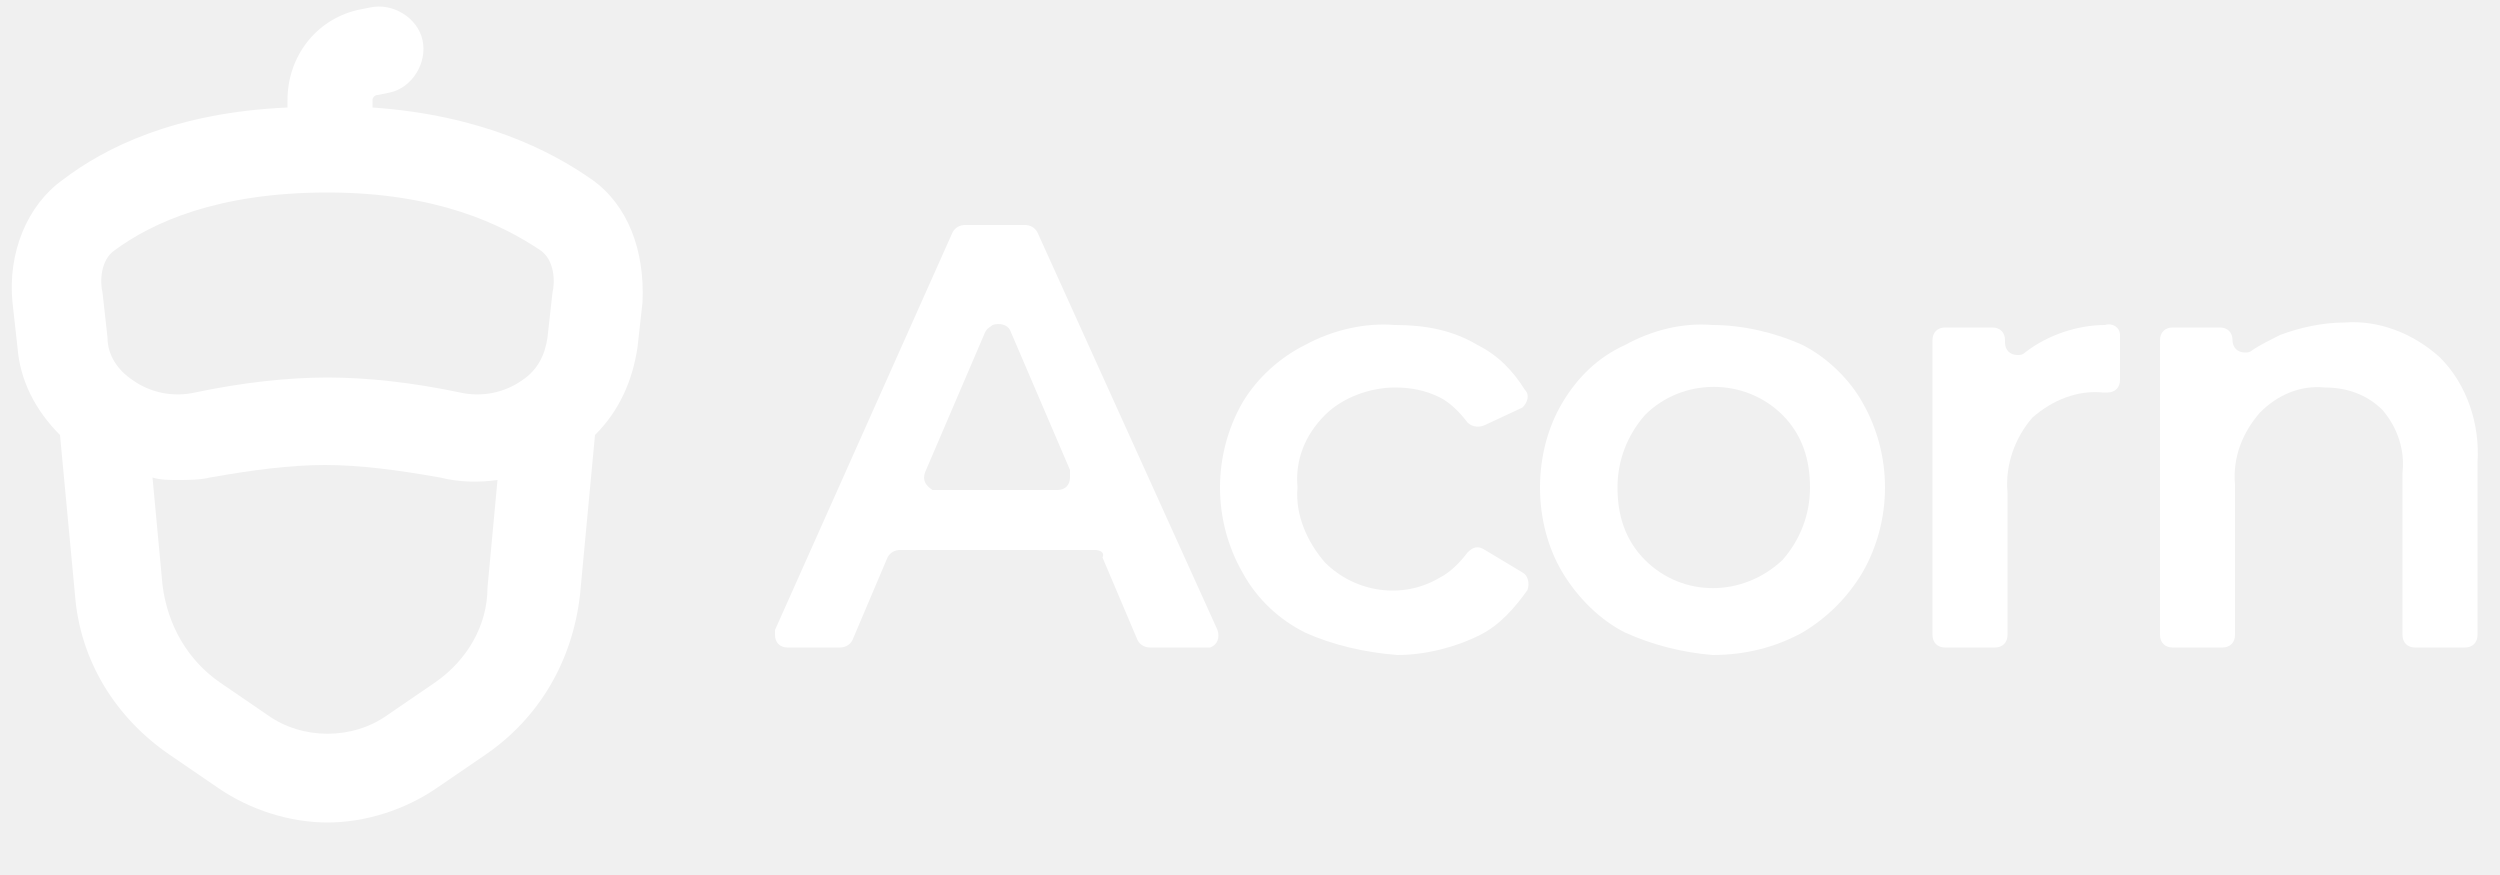
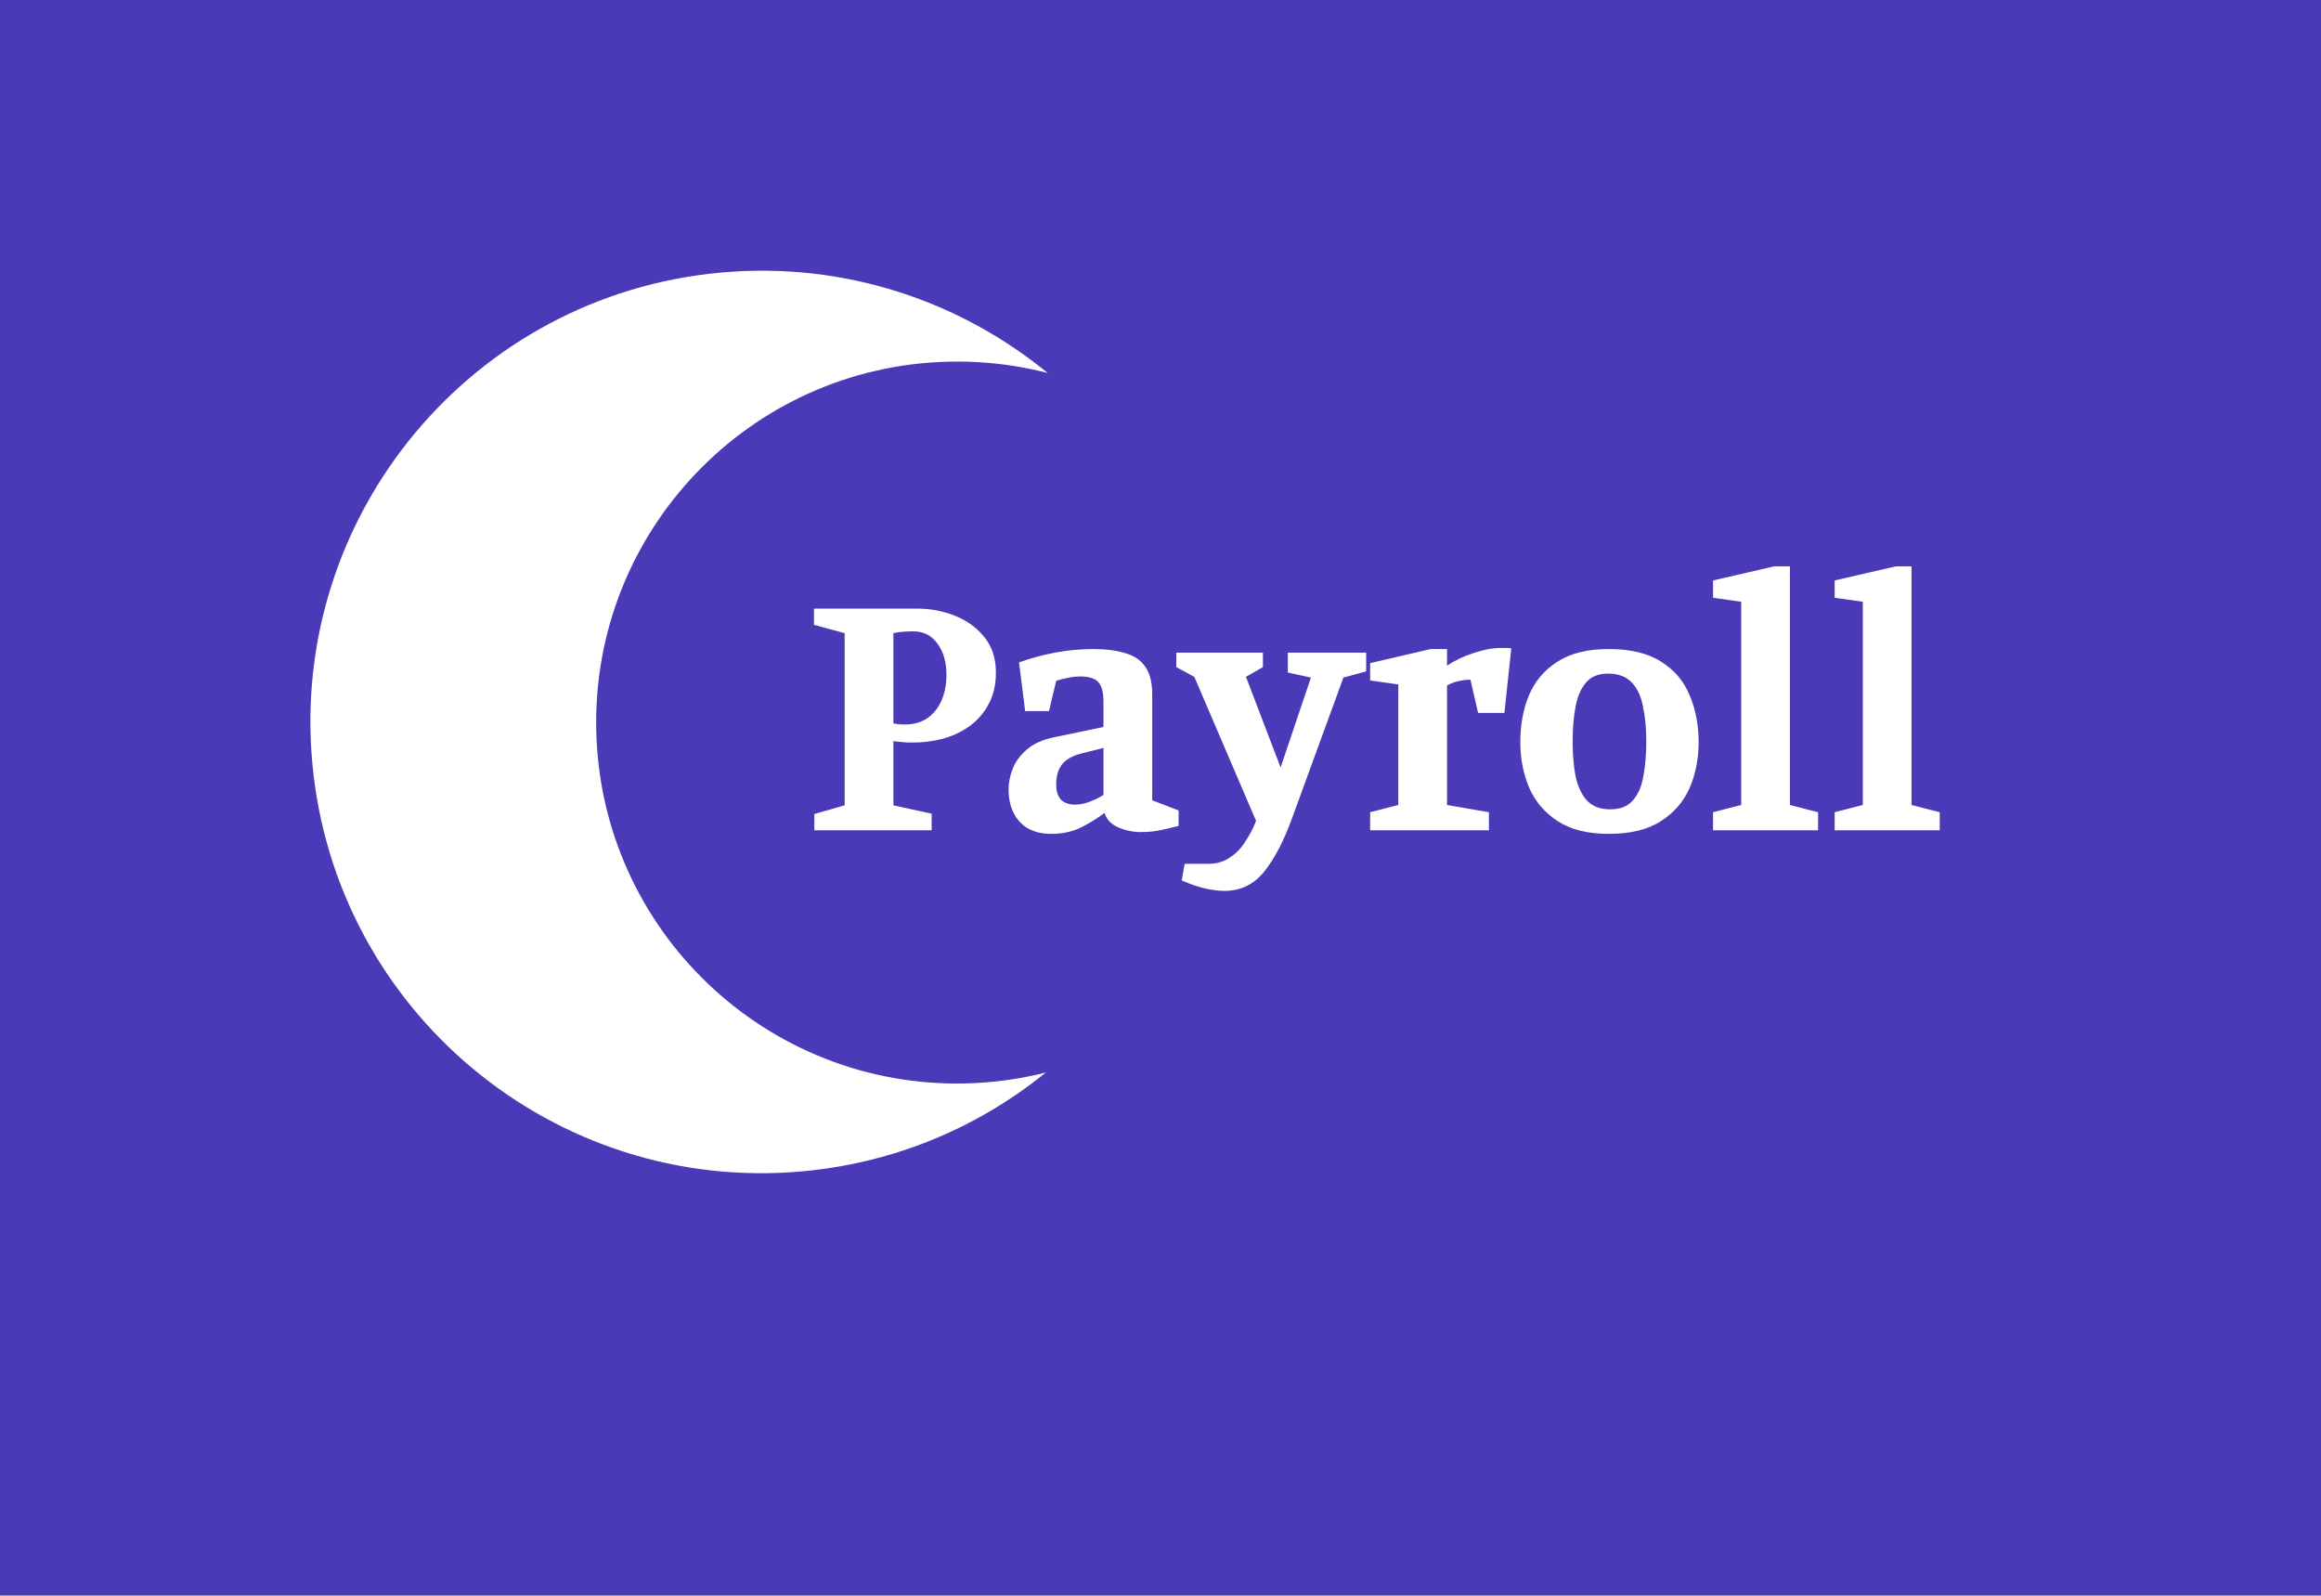
- <svg xmlns="http://www.w3.org/2000/svg" version="1.1" id="katman_1" x="0px" y="0px" viewBox="0 0 100 35" style="enable-background:new 0 0 100 35;" xml:space="preserve">
-   <style type="text/css">
- 	.st0{fill:#FFFFFF;}
- </style>
-   <path class="st0" d="M43.8,22H36c-0.2,0-0.4,0.1-0.5,0.3l-1.4,3.3c-0.1,0.2-0.3,0.3-0.5,0.3h-2.1c-0.3,0-0.5-0.2-0.5-0.5  c0-0.1,0-0.1,0-0.2l7.1-15.9C38.2,9.1,38.4,9,38.6,9H41c0.2,0,0.4,0.1,0.5,0.3l7.2,15.9c0.1,0.3,0,0.6-0.3,0.7c-0.1,0-0.1,0-0.2,0  H46c-0.2,0-0.4-0.1-0.5-0.3l-1.4-3.3C44.2,22.1,44,22,43.8,22z M42.8,18.8l-2.4-5.6C40.3,13,40,12.9,39.7,13  c-0.1,0.1-0.2,0.1-0.3,0.3L37,18.9c-0.1,0.3,0,0.5,0.3,0.7c0.1,0,0.1,0,0.2,0h4.8c0.3,0,0.5-0.2,0.5-0.5  C42.8,19,42.8,18.9,42.8,18.8L42.8,18.8z" />
-   <path class="st0" d="M52.2,25.3c-1-0.5-1.9-1.3-2.5-2.4c-1.2-2.1-1.2-4.7,0-6.8c0.6-1,1.5-1.8,2.5-2.3c1.1-0.6,2.4-0.9,3.6-0.8  c1.2,0,2.3,0.2,3.3,0.8c0.8,0.4,1.4,1,1.9,1.8c0.2,0.2,0.1,0.5-0.1,0.7l0,0L59.4,17c-0.2,0.1-0.5,0.1-0.7-0.1  c-0.3-0.4-0.7-0.8-1.1-1c-0.6-0.3-1.2-0.4-1.8-0.4c-1,0-2.1,0.4-2.8,1.1c-0.8,0.8-1.2,1.8-1.1,2.9c-0.1,1.1,0.4,2.2,1.1,3  c1.2,1.2,3.1,1.5,4.6,0.6c0.4-0.2,0.8-0.6,1.1-1c0.2-0.2,0.4-0.3,0.7-0.1l1.5,0.9c0.2,0.1,0.3,0.4,0.2,0.7l0,0  c-0.5,0.7-1.1,1.4-1.9,1.8c-1,0.5-2.2,0.8-3.3,0.8C54.6,26.1,53.3,25.8,52.2,25.3z" />
-   <path class="st0" d="M65,25.3c-1-0.5-1.9-1.4-2.5-2.4s-0.9-2.2-0.9-3.4c0-1.2,0.3-2.4,0.9-3.4c0.6-1,1.4-1.8,2.5-2.3  c1.1-0.6,2.3-0.9,3.5-0.8c1.2,0,2.5,0.3,3.6,0.8c1,0.5,1.9,1.4,2.4,2.3c1.2,2.1,1.2,4.7,0,6.8c-0.6,1-1.4,1.8-2.4,2.4  c-1.1,0.6-2.3,0.9-3.6,0.9C67.3,26.1,66.1,25.8,65,25.3z M71.3,22.4c0.7-0.8,1.1-1.8,1.1-2.9s-0.3-2.1-1.1-2.9c-1.5-1.5-4-1.5-5.5,0  c-0.7,0.8-1.1,1.8-1.1,2.9s0.3,2.1,1.1,2.9C67.3,23.9,69.7,23.9,71.3,22.4z" />
-   <path class="st0" d="M84.8,13.4v1.8c0,0.3-0.2,0.5-0.5,0.5l0,0h-0.2c-1-0.1-2,0.3-2.8,1c-0.7,0.8-1.1,1.9-1,3v5.7  c0,0.3-0.2,0.5-0.5,0.5l0,0h-2c-0.3,0-0.5-0.2-0.5-0.5l0,0V13.6c0-0.3,0.2-0.5,0.5-0.5h1.9c0.3,0,0.5,0.2,0.5,0.5l0,0v0.1  c0,0.3,0.2,0.5,0.5,0.5c0.1,0,0.2,0,0.3-0.1c0.9-0.7,2.1-1.1,3.2-1.1C84.5,12.9,84.8,13.1,84.8,13.4L84.8,13.4z" />
-   <path class="st0" d="M97.6,14.3c1.1,1.1,1.6,2.7,1.5,4.2v6.9c0,0.3-0.2,0.5-0.5,0.5l0,0h-2c-0.3,0-0.5-0.2-0.5-0.5l0,0v-6.5  c0.1-0.9-0.2-1.8-0.8-2.5c-0.6-0.6-1.4-0.9-2.3-0.9c-1-0.1-1.9,0.3-2.6,1c-0.7,0.8-1.1,1.8-1,2.9v6c0,0.3-0.2,0.5-0.5,0.5l0,0h-2  c-0.3,0-0.5-0.2-0.5-0.5l0,0V13.6c0-0.3,0.2-0.5,0.5-0.5l0,0h1.9c0.3,0,0.5,0.2,0.5,0.5l0,0c0,0.3,0.2,0.5,0.5,0.5  c0.1,0,0.2,0,0.3-0.1c0.3-0.2,0.7-0.4,1.1-0.6c0.8-0.3,1.7-0.5,2.6-0.5C95.1,12.8,96.5,13.3,97.6,14.3z" />
-   <path class="st0" d="M23.7,7.2c-1.7-1.2-4.5-2.6-8.8-2.9V4c0-0.1,0.1-0.2,0.2-0.2l0.5-0.1c0.9-0.2,1.5-1.2,1.3-2.1  c-0.2-0.9-1.2-1.5-2.1-1.3l-0.5,0.1c-1.7,0.4-2.8,1.9-2.8,3.6v0.3C7,4.5,4.2,5.9,2.5,7.2c-1.4,1-2.2,2.9-2,4.9l0.2,1.8  c0.1,1.3,0.7,2.5,1.7,3.5l0.6,6.4c0.2,2.6,1.6,4.9,3.8,6.4l1.9,1.3c1.3,0.9,2.9,1.4,4.4,1.4c1.5,0,3.1-0.5,4.4-1.4l1.9-1.3  c2.2-1.5,3.5-3.8,3.8-6.4l0.6-6.4c1-1,1.5-2.2,1.7-3.5l0.2-1.8C25.8,10,25.1,8.2,23.7,7.2z M4.6,10c1.5-1.1,4.1-2.3,8.5-2.3  c4.4,0,7,1.3,8.5,2.3c0.6,0.4,0.6,1.3,0.5,1.7l-0.2,1.8c-0.1,0.7-0.4,1.3-1,1.7c-0.7,0.5-1.6,0.7-2.5,0.5c-1.9-0.4-3.7-0.6-5.3-0.6  c-1.6,0-3.4,0.2-5.3,0.6c-0.9,0.2-1.8,0-2.5-0.5c-0.6-0.4-1-1-1-1.7l-0.2-1.8v0C4,11.3,4,10.4,4.6,10z M17.4,27.3l-1.9,1.3  c-1.4,1-3.4,1-4.8,0l-1.9-1.3c-1.3-0.9-2.1-2.3-2.3-3.9l-0.4-4.3c0.3,0.1,0.7,0.1,1,0.1c0.4,0,0.9,0,1.3-0.1  c1.7-0.3,3.2-0.5,4.6-0.5c1.4,0,2.9,0.2,4.6,0.5c0.8,0.2,1.6,0.2,2.3,0.1l-0.4,4.3C19.5,25,18.7,26.4,17.4,27.3z" />
+ <svg xmlns="http://www.w3.org/2000/svg" width="643" height="442" viewBox="0 0 643 442" fill="none">
+   <rect width="643" height="442" fill="#4B3AB8" />
+   <circle cx="211" cy="200" r="125" transform="rotate(-5.23809 211 200)" fill="white" />
+   <circle cx="265.16" cy="200.16" r="100" transform="rotate(-1.25135 265.16 200.16)" fill="#4B3AB8" />
+   <path d="M225.6 230V225.5L234 223.1V175.4L225.5 173.1V168.6H254.1C257.767 168.6 261.267 169.267 264.6 170.6C267.933 171.933 270.633 173.9 272.7 176.5C274.833 179.1 275.9 182.367 275.9 186.3C275.9 189.767 275.2 192.733 273.8 195.2C272.467 197.667 270.667 199.7 268.4 201.3C266.2 202.833 263.733 203.967 261 204.7C258.333 205.367 255.633 205.7 252.9 205.7C252.833 205.7 252.4 205.7 251.6 205.7C250.867 205.633 250.067 205.567 249.2 205.5C248.4 205.433 247.833 205.367 247.5 205.3V223.1L258.1 225.4V230H225.6ZM250.5 200.7C253.1 200.7 255.267 200.1 257 198.9C258.733 197.633 260.033 195.967 260.9 193.9C261.767 191.833 262.2 189.533 262.2 187C262.2 183.4 261.367 180.5 259.7 178.3C258.1 176.033 255.867 174.9 253 174.9C252.133 174.9 251.2 174.933 250.2 175C249.267 175.067 248.367 175.2 247.5 175.4V200.4C247.833 200.467 248.233 200.533 248.7 200.6C249.233 200.667 249.833 200.7 250.5 200.7ZM291.206 231C288.74 231 286.606 230.5 284.806 229.5C283.073 228.5 281.74 227.067 280.806 225.2C279.873 223.333 279.406 221.167 279.406 218.7C279.406 216.9 279.773 215.033 280.506 213.1C281.24 211.1 282.54 209.3 284.406 207.7C286.273 206.033 288.873 204.867 292.206 204.2L305.706 201.4V194.4C305.706 191.733 305.206 189.9 304.206 188.9C303.273 187.9 301.64 187.4 299.306 187.4C298.04 187.4 296.84 187.533 295.706 187.8C294.64 188 293.606 188.267 292.606 188.6L290.606 197H284.006L282.306 183.5C285.44 182.367 288.74 181.467 292.206 180.8C295.74 180.133 299.34 179.8 303.006 179.8C306.34 179.8 309.206 180.167 311.606 180.9C314.073 181.567 315.94 182.8 317.206 184.6C318.54 186.4 319.206 188.967 319.206 192.3V221.7L326.506 224.5V228.8C324.173 229.4 322.273 229.833 320.806 230.1C319.34 230.367 317.74 230.5 316.006 230.5C313.873 230.5 311.806 230.067 309.806 229.2C307.806 228.333 306.54 227 306.006 225.2C303.54 227 301.173 228.433 298.906 229.5C296.64 230.5 294.073 231 291.206 231ZM297.806 222.9C299.206 222.9 300.64 222.6 302.106 222C303.64 221.4 304.84 220.8 305.706 220.2V207.2L299.706 208.7C297.04 209.367 295.173 210.433 294.106 211.9C293.106 213.3 292.606 215.1 292.606 217.3C292.606 219.233 293.073 220.667 294.006 221.6C294.94 222.467 296.206 222.9 297.806 222.9ZM339.173 246.8C337.64 246.8 335.84 246.567 333.773 246.1C331.773 245.633 329.64 244.9 327.373 243.9L328.173 239.3H334.673C337.073 239.3 339.107 238.7 340.773 237.5C342.507 236.367 343.94 234.867 345.073 233C346.273 231.2 347.24 229.333 347.973 227.4L330.873 187.5L325.873 184.8V180.8H349.873V184.8L345.173 187.5L354.773 212.6L363.173 187.7L356.773 186.3V180.8H378.473V186L372.173 187.7L357.973 226.6C355.707 232.867 353.14 237.8 350.273 241.4C347.407 245 343.707 246.8 339.173 246.8ZM379.578 230V225L387.378 223V189.6L379.578 188.5V183.7L396.378 179.8H400.878V184.4C403.078 182.933 405.545 181.767 408.278 180.9C411.011 179.967 413.511 179.5 415.778 179.5C416.178 179.5 416.678 179.5 417.278 179.5C417.945 179.5 418.411 179.533 418.678 179.6L416.778 197.5H409.478L407.378 188.3C406.311 188.3 405.178 188.433 403.978 188.7C402.845 188.967 401.811 189.367 400.878 189.9V223L412.478 225V230H379.578ZM445.68 231C439.88 231 435.18 229.833 431.58 227.5C427.98 225.167 425.346 222.1 423.68 218.3C422.013 214.433 421.18 210.2 421.18 205.6C421.18 200.8 421.98 196.467 423.58 192.6C425.246 188.667 427.88 185.567 431.48 183.3C435.08 180.967 439.813 179.8 445.68 179.8C451.746 179.8 456.58 180.967 460.18 183.3C463.846 185.567 466.48 188.667 468.08 192.6C469.746 196.467 470.58 200.8 470.58 205.6C470.58 210.2 469.746 214.433 468.08 218.3C466.413 222.1 463.746 225.167 460.08 227.5C456.48 229.833 451.68 231 445.68 231ZM446.08 224.2C448.88 224.2 450.98 223.367 452.38 221.7C453.846 220.033 454.813 217.8 455.28 215C455.813 212.133 456.08 208.933 456.08 205.4C456.08 201.8 455.78 198.6 455.18 195.8C454.646 192.933 453.613 190.7 452.08 189.1C450.546 187.433 448.346 186.6 445.48 186.6C442.813 186.6 440.78 187.433 439.38 189.1C437.98 190.7 437.013 192.933 436.48 195.8C435.946 198.6 435.68 201.8 435.68 205.4C435.68 208.933 435.946 212.133 436.48 215C437.08 217.8 438.113 220.033 439.58 221.7C441.113 223.367 443.28 224.2 446.08 224.2ZM474.574 230V225L482.374 223V166.7L474.574 165.6V160.8L491.474 156.9H495.874V223L503.674 225V230H474.574ZM508.266 230V225L516.066 223V166.7L508.266 165.6V160.8L525.166 156.9H529.566V223L537.366 225V230H508.266Z" fill="white" />
</svg>
